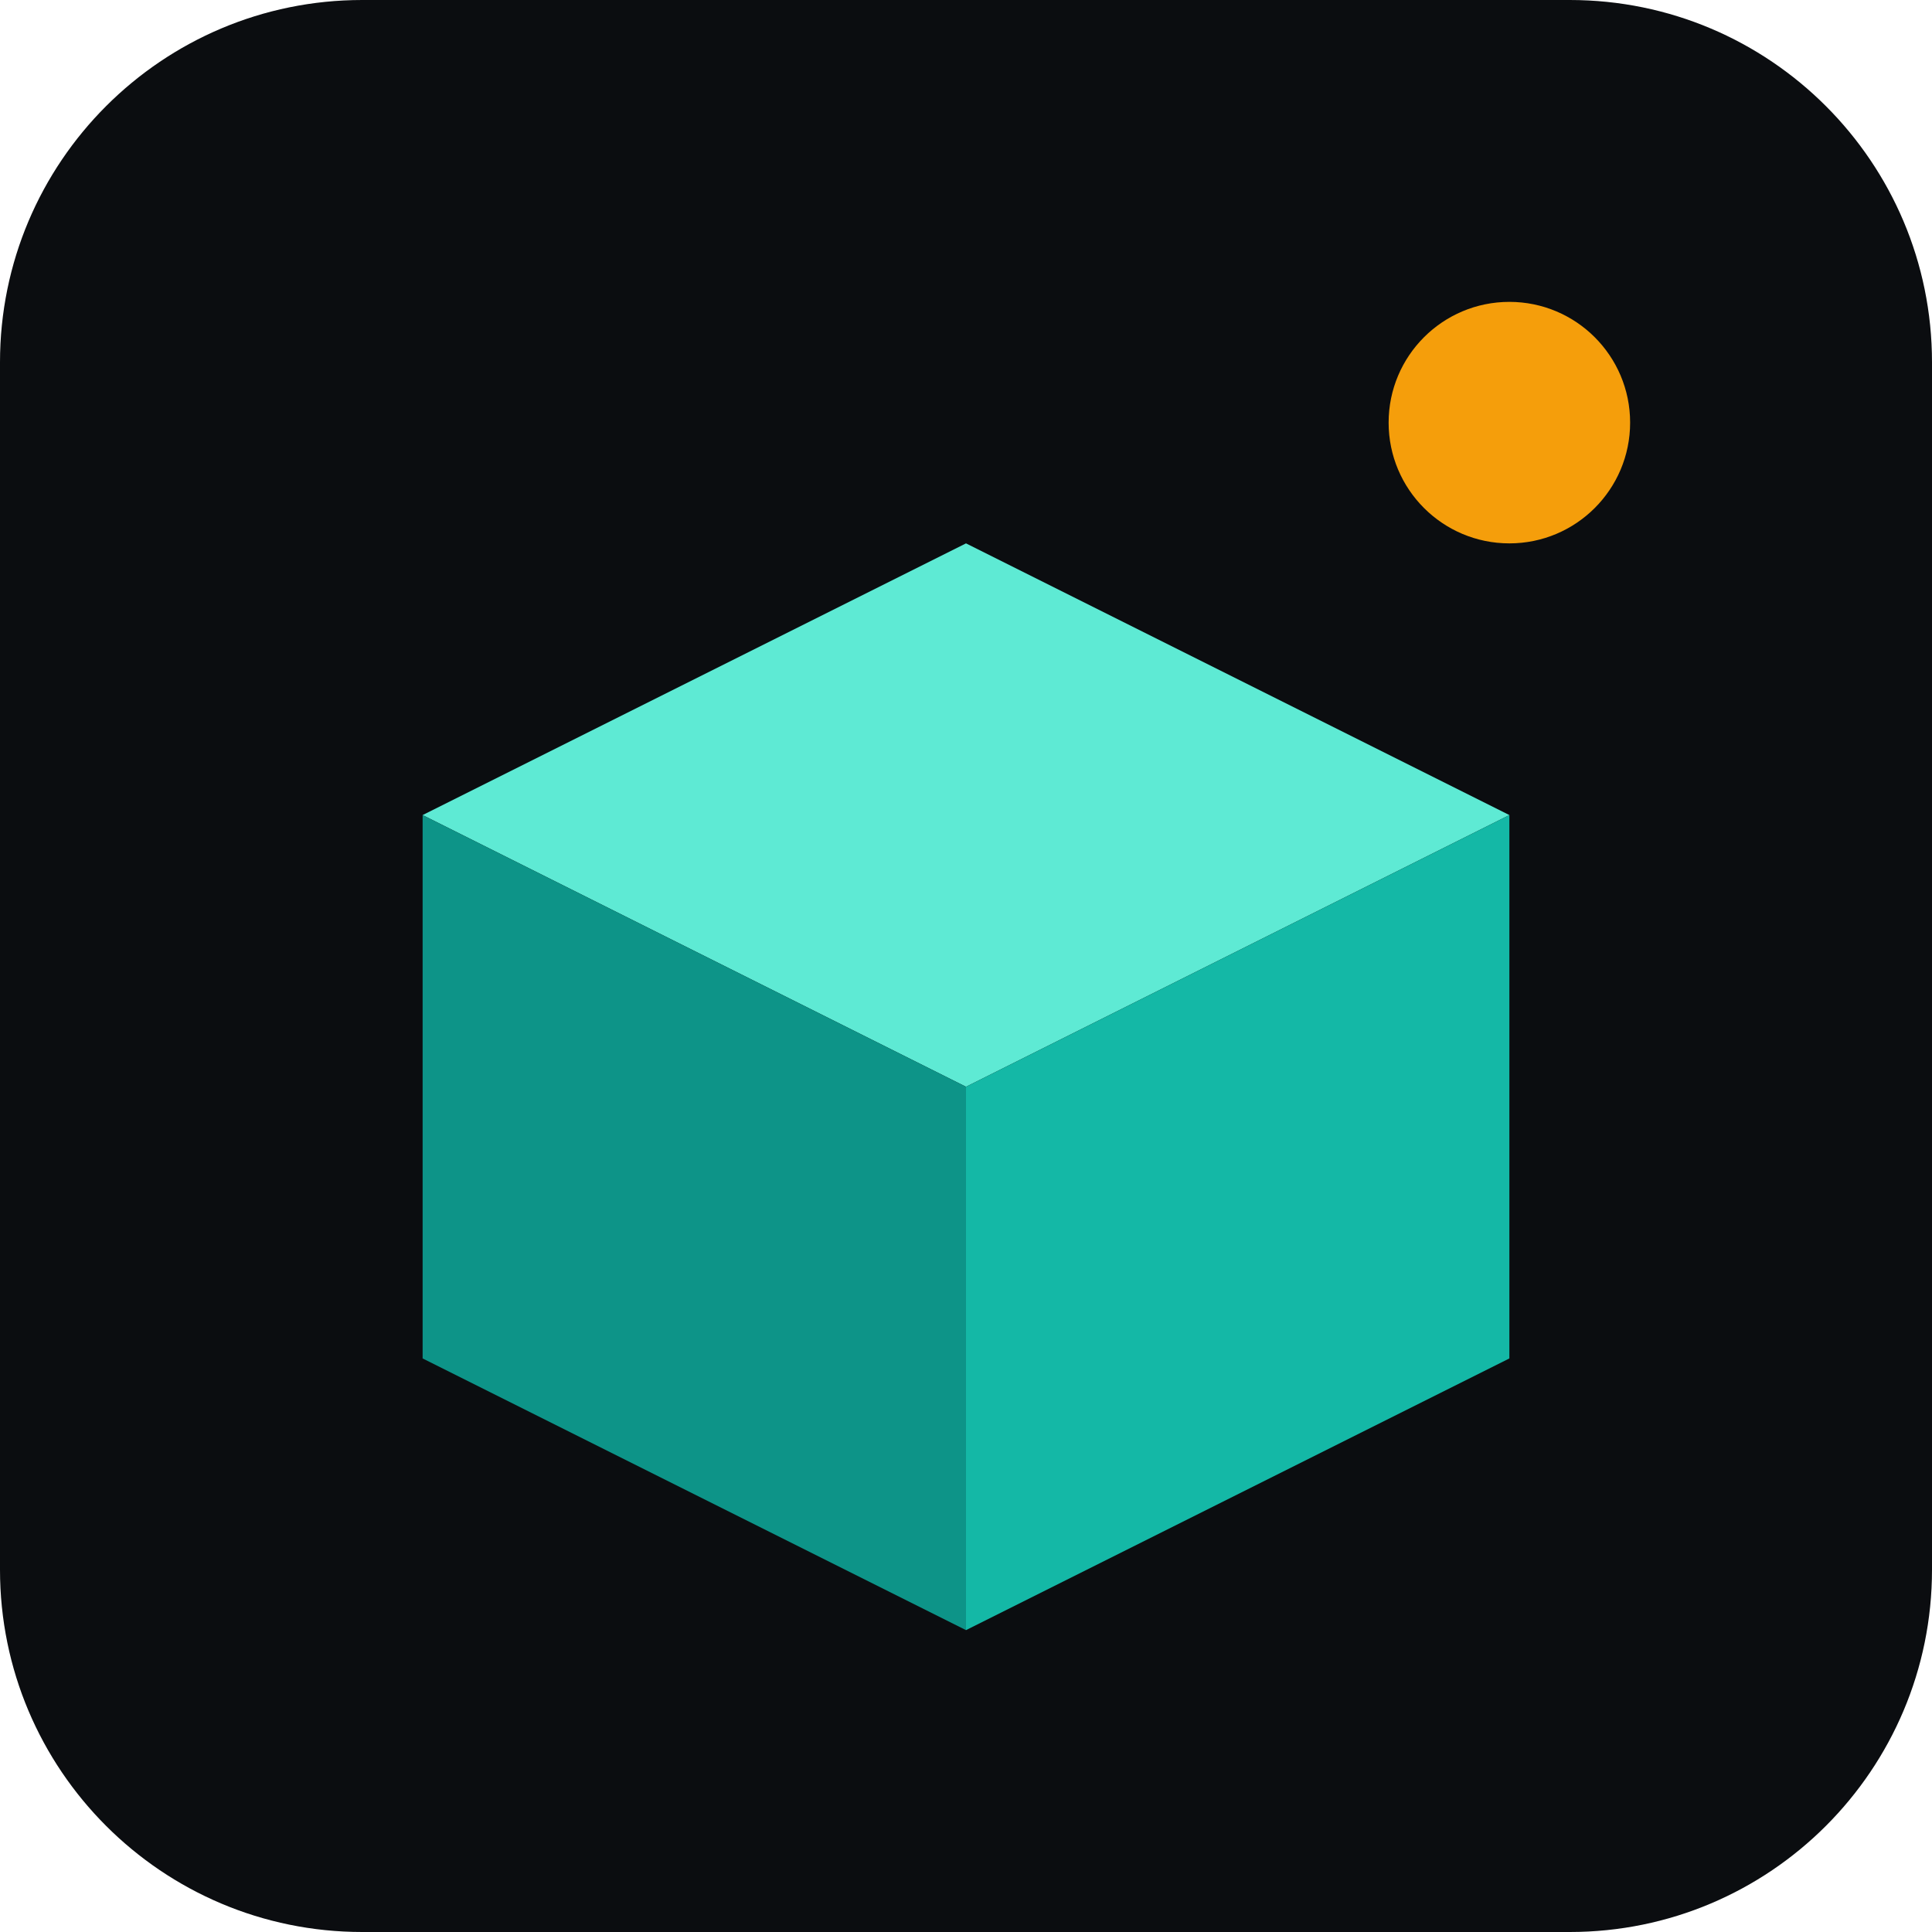
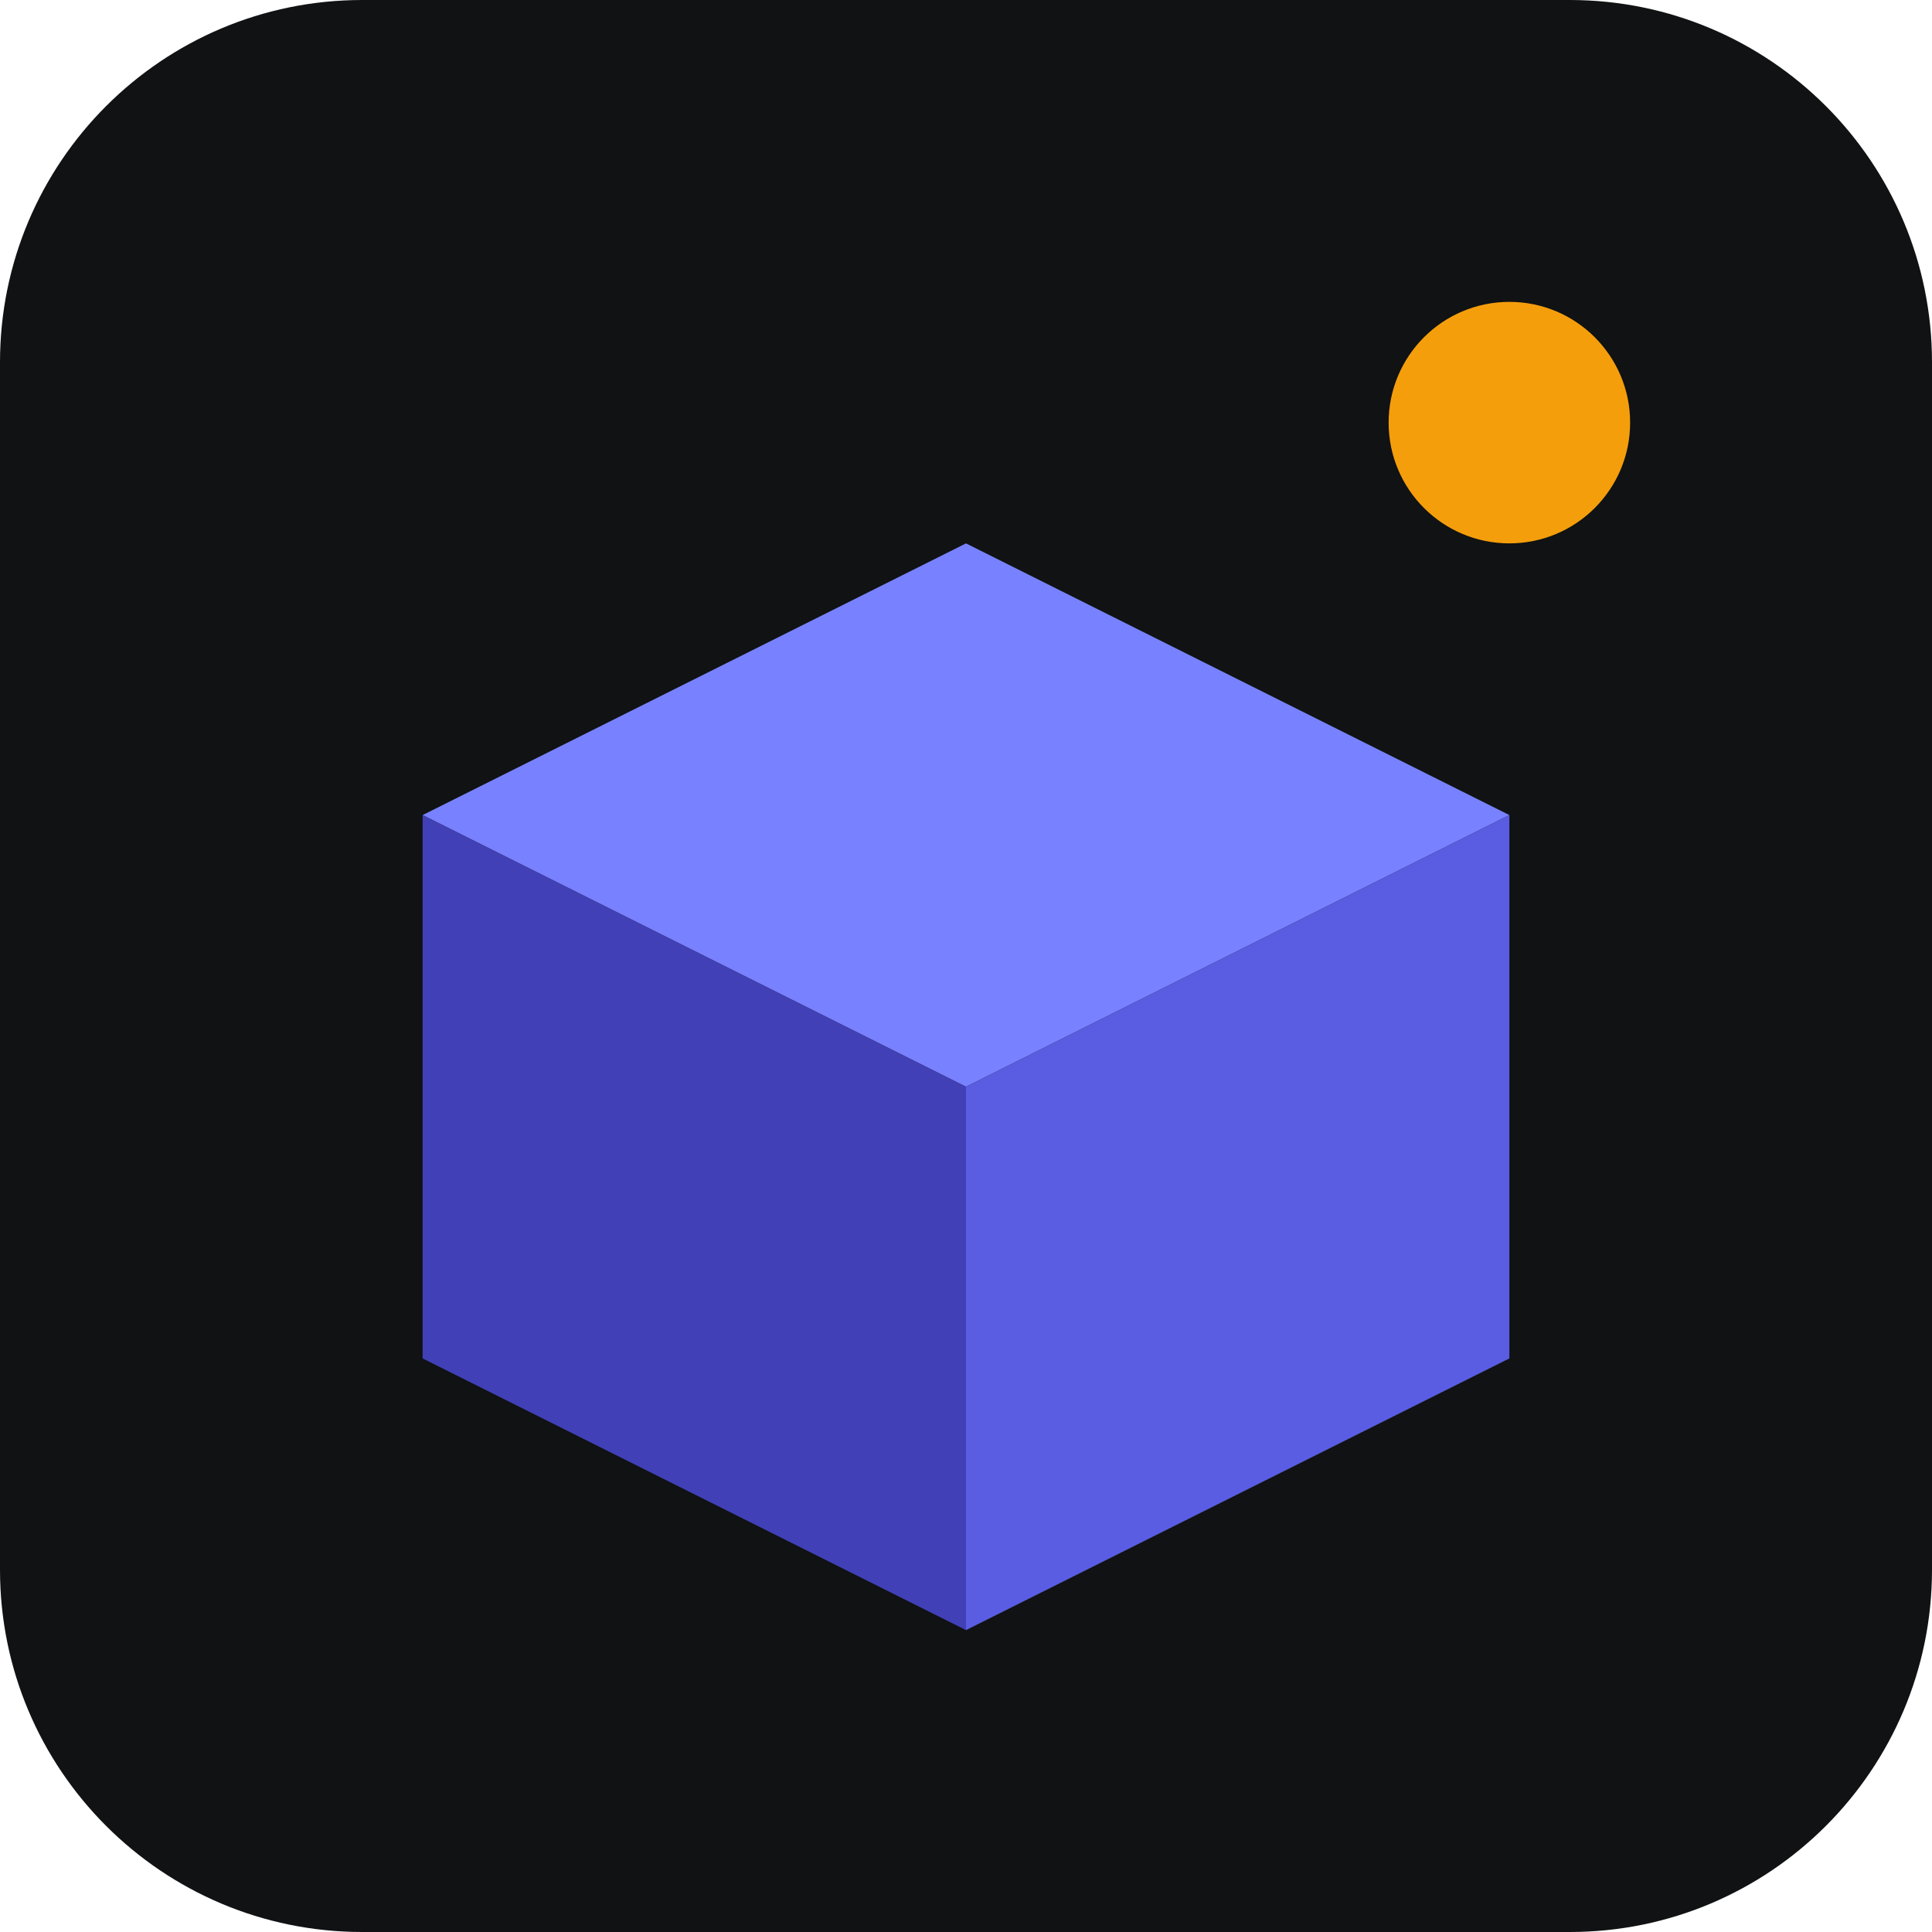
<svg xmlns="http://www.w3.org/2000/svg" viewBox="0 0 64 64">
-   <rect width="64" height="64" rx="12" fill="#0b0d10" />
+   <rect width="64" height="64" rx="12" fill="#101213" />
  <g transform="translate(32 36)">
-     <path d="M 0 -18 L 18 -9 L 0 0 L -18 -9 Z" fill="#5eead4" />
-     <path d="M -18 -9 L 0 0 L 0 18 L -18 9 Z" fill="#0d9488" />
-     <path d="M 18 -9 L 0 0 L 0 18 L 18 9 Z" fill="#14b8a6" />
+     <path d="M 0 -18 L 18 -9 L 0 0 L -18 -9 Z" fill="#7881ff" />
+     <path d="M -18 -9 L 0 0 L 0 18 L -18 9 Z" fill="#4240b6" />
+     <path d="M 18 -9 L 0 0 L 0 18 L 18 9 Z" fill="#5a5ce2" />
  </g>
  <circle cx="50" cy="14" r="4" fill="#f59e0b" />
</svg>
